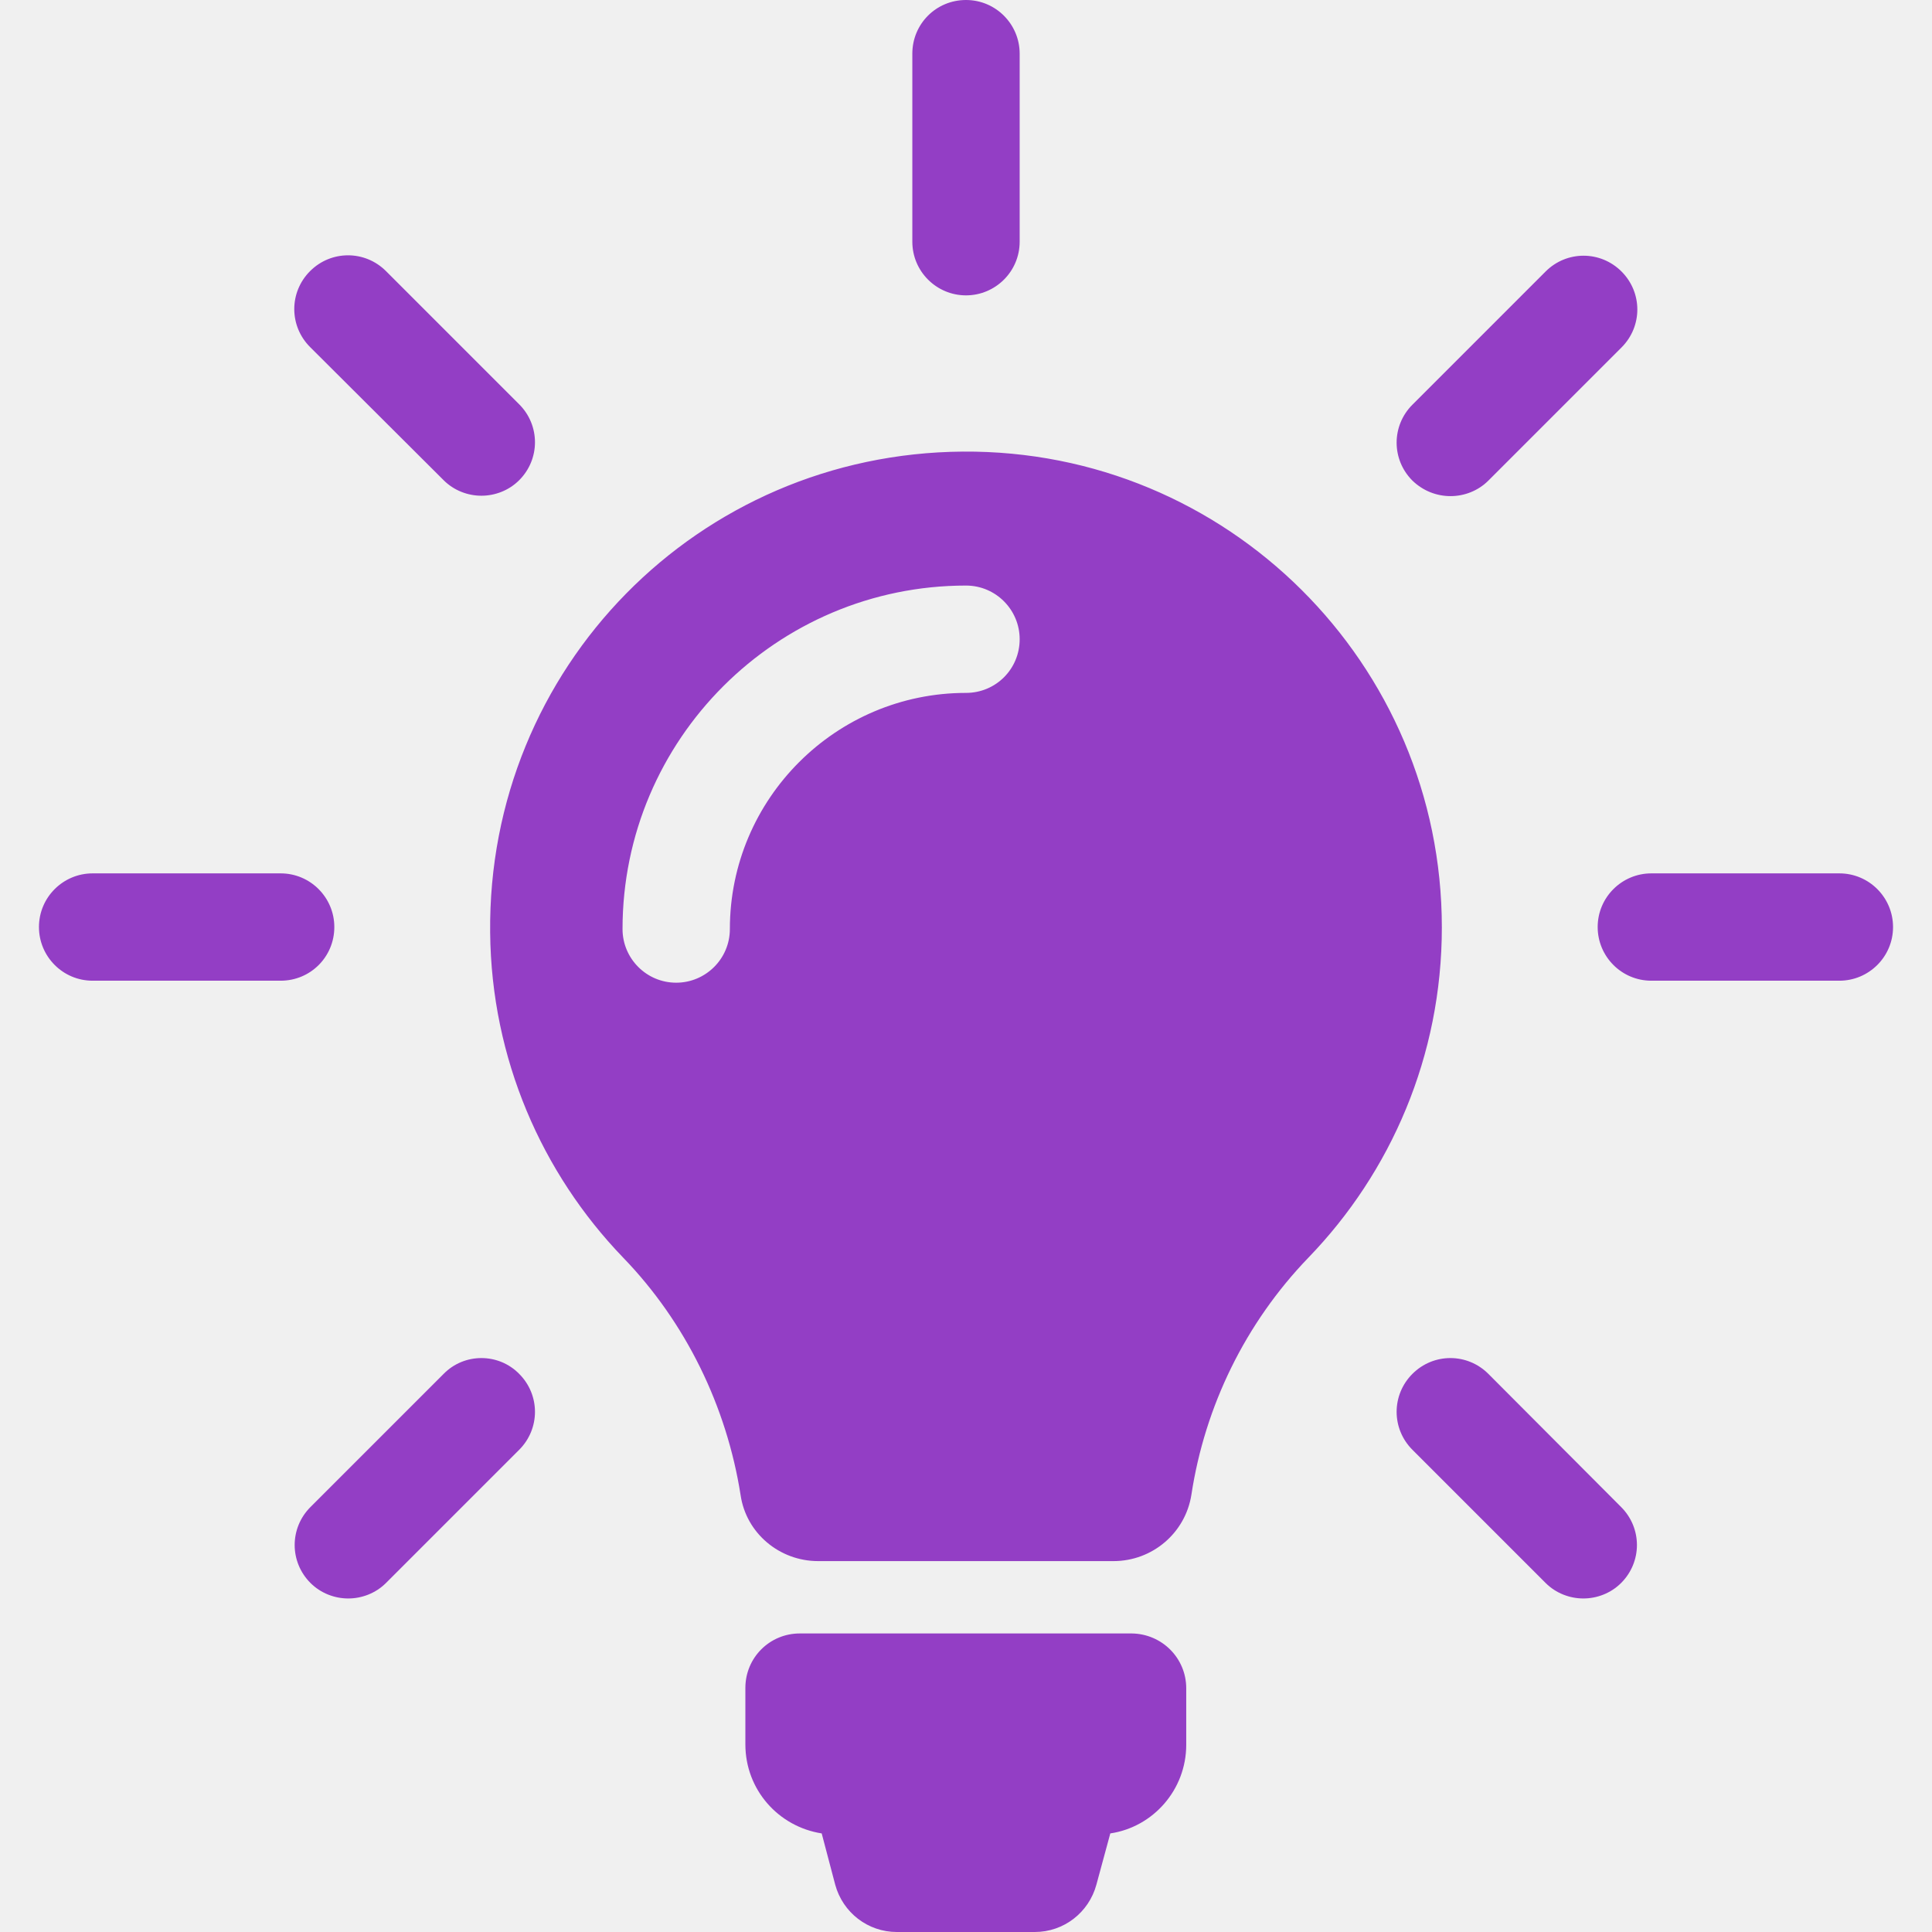
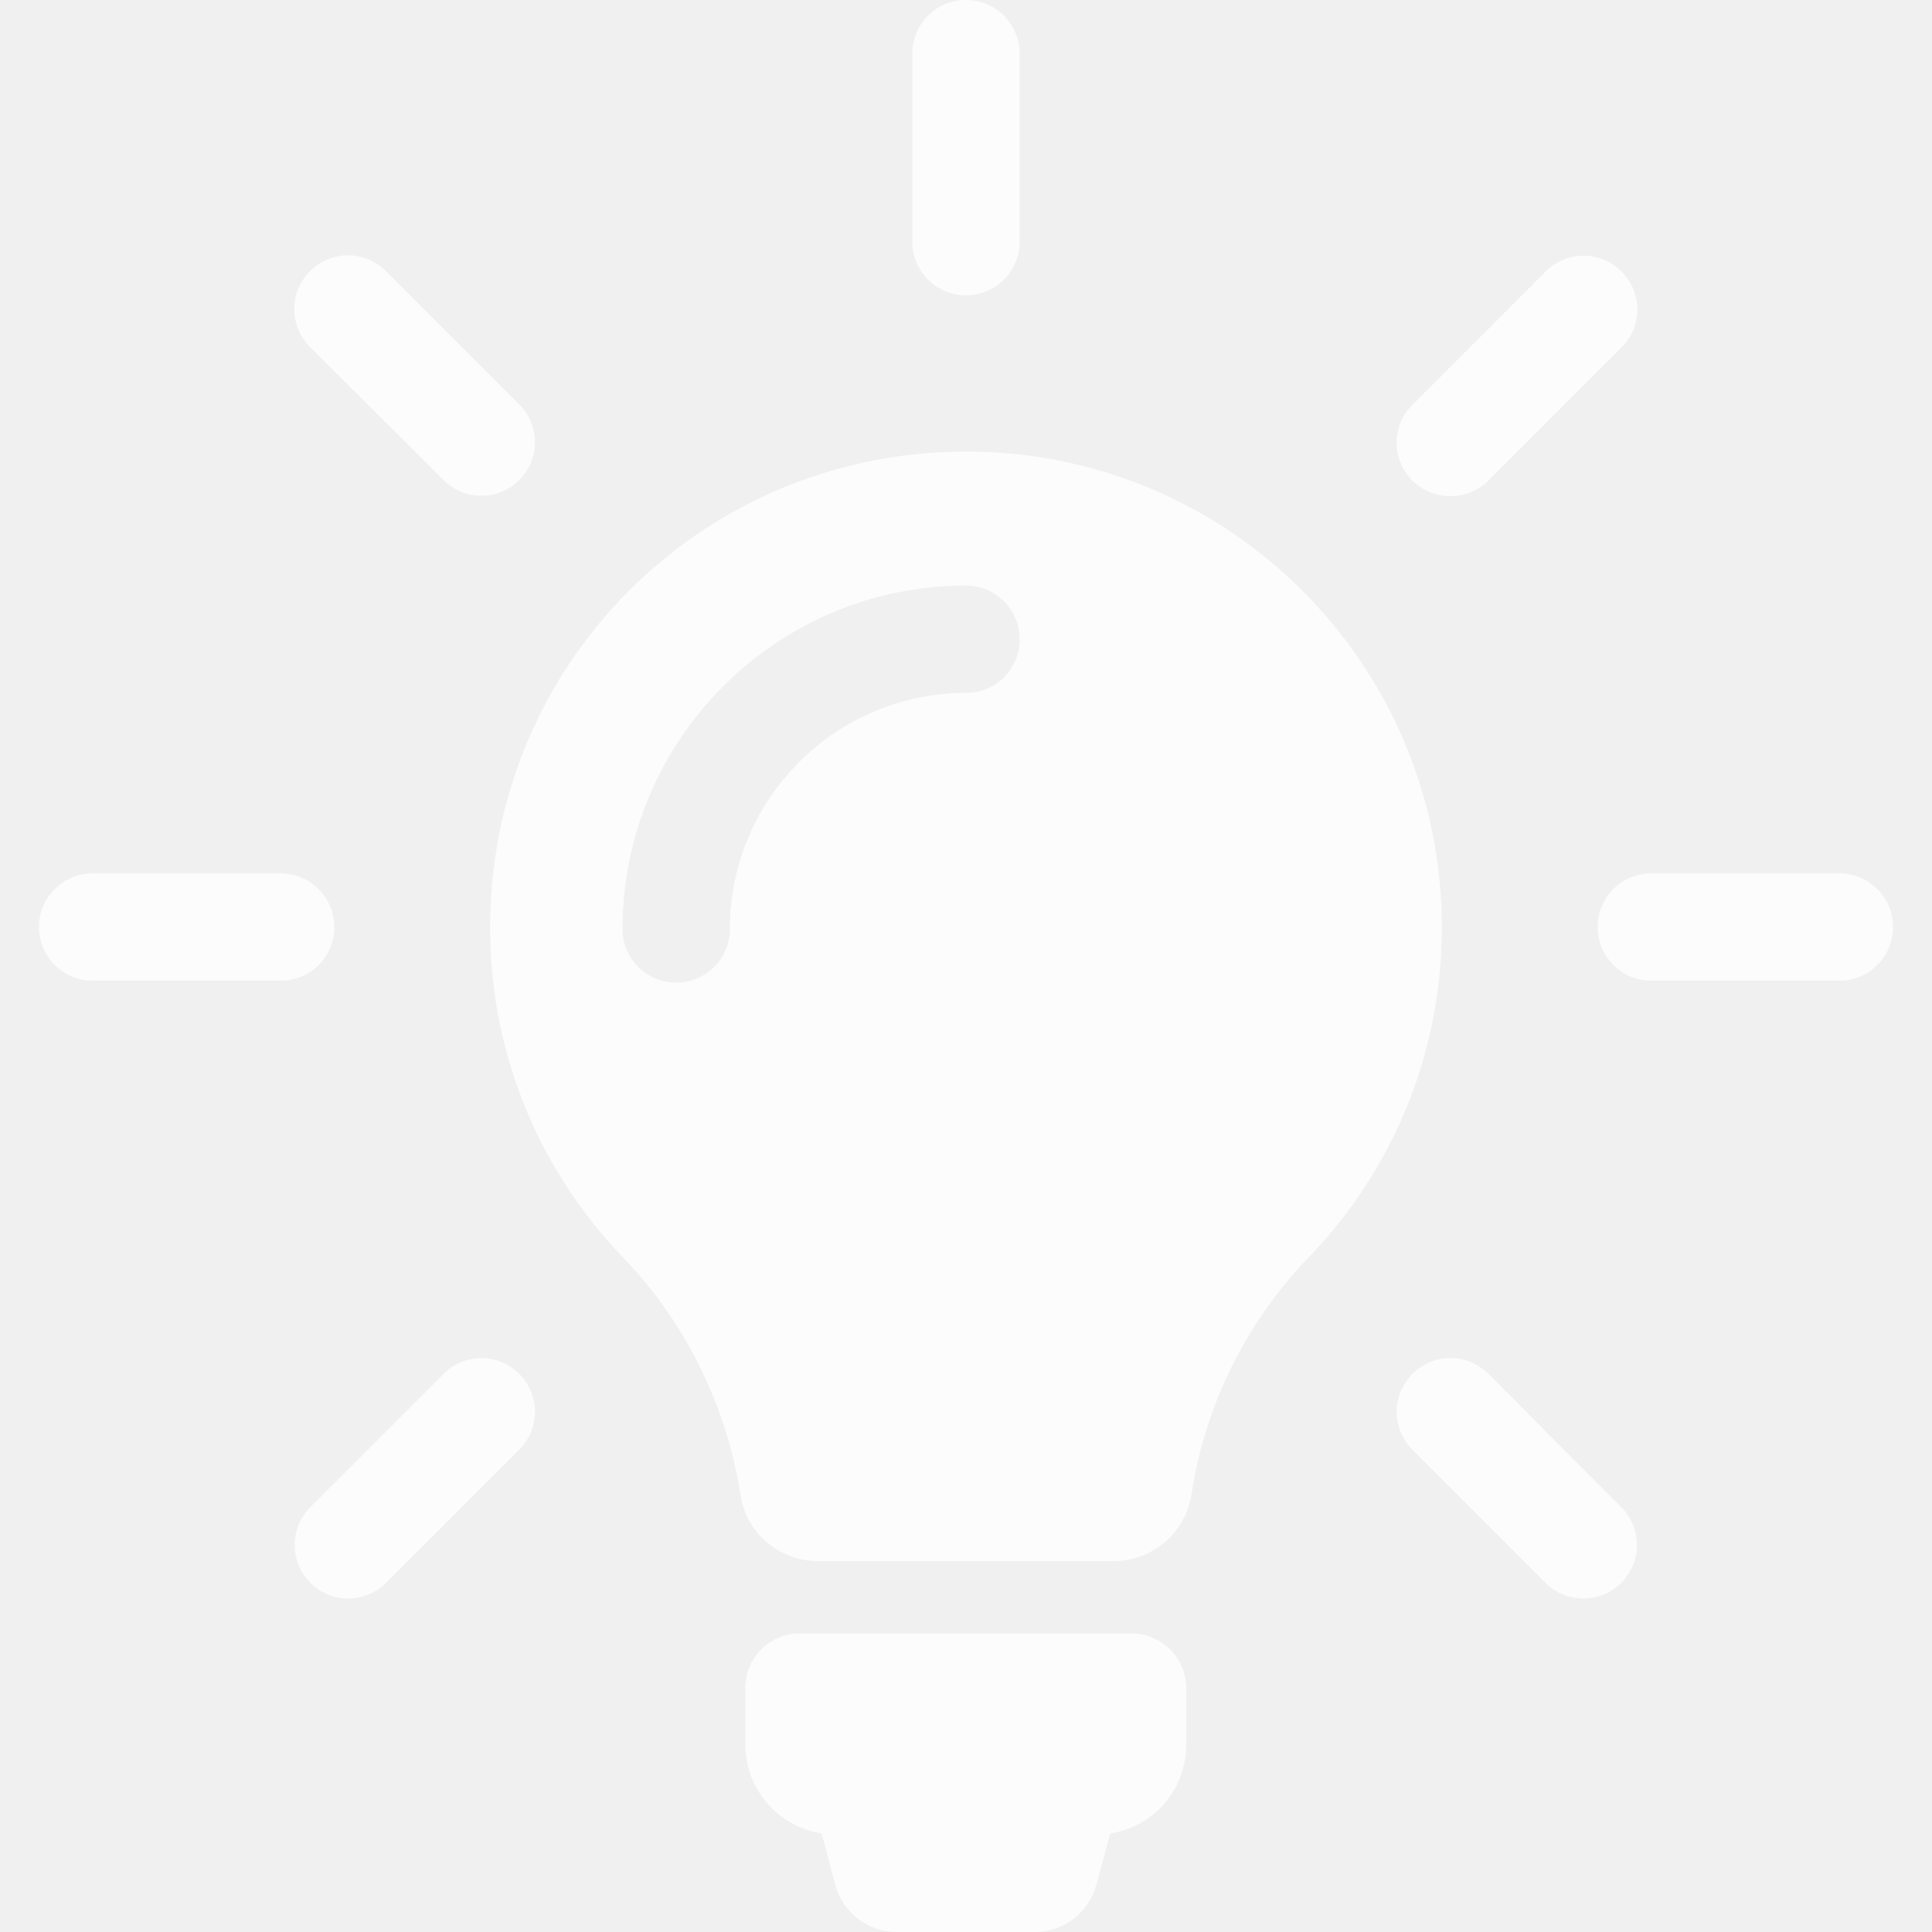
<svg xmlns="http://www.w3.org/2000/svg" version="1.1" id="Capa_1" x="0px" y="0px" viewBox="0 0 486 486" style="enable-background:new 0 0 486 486;" xml:space="preserve" width="512px" height="512px">
  <g>
-     <path id="XMLID_49_" d="M298.4,424.7v14.2c0,11.3-8.3,20.7-19.1,22.3l-3.5,12.9c-1.9,7-8.2,11.9-15.5,11.9h-34.7   c-7.3,0-13.6-4.9-15.5-11.9l-3.4-12.9c-10.9-1.7-19.2-11-19.2-22.4v-14.2c0-7.6,6.1-13.7,13.7-13.7h83.5   C292.3,411,298.4,417.1,298.4,424.7z M362.7,233.3c0,32.3-12.8,61.6-33.6,83.1c-15.8,16.4-26,37.3-29.4,59.6   c-1.5,9.6-9.8,16.7-19.6,16.7h-74.3c-9.7,0-18.1-7-19.5-16.6c-3.5-22.3-13.8-43.5-29.6-59.8c-20.4-21.2-33.1-50-33.4-81.7   c-0.7-66.6,52.3-120.5,118.9-121C308.7,113.1,362.7,166.9,362.7,233.3z M256.5,160.8c0-7.4-6-13.5-13.5-13.5   c-47.6,0-86.4,38.7-86.4,86.4c0,7.4,6,13.5,13.5,13.5c7.4,0,13.5-6,13.5-13.5c0-32.8,26.7-59.4,59.4-59.4   C250.5,174.3,256.5,168.3,256.5,160.8z M243,74.3c7.4,0,13.5-6,13.5-13.5V13.5c0-7.4-6-13.5-13.5-13.5s-13.5,6-13.5,13.5v47.3   C229.5,68.3,235.6,74.3,243,74.3z M84.1,233.2c0-7.4-6-13.5-13.5-13.5H23.3c-7.4,0-13.5,6-13.5,13.5c0,7.4,6,13.5,13.5,13.5h47.3   C78.1,246.7,84.1,240.7,84.1,233.2z M462.7,219.7h-47.3c-7.4,0-13.5,6-13.5,13.5c0,7.4,6,13.5,13.5,13.5h47.3   c7.4,0,13.5-6,13.5-13.5C476.2,225.8,470.2,219.7,462.7,219.7z M111.6,345.6l-33.5,33.5c-5.3,5.3-5.3,13.8,0,19.1   c2.6,2.6,6.1,3.9,9.5,3.9s6.9-1.3,9.5-3.9l33.5-33.5c5.3-5.3,5.3-13.8,0-19.1C125.4,340.3,116.8,340.3,111.6,345.6z M364.9,124.8   c3.4,0,6.9-1.3,9.5-3.9l33.5-33.5c5.3-5.3,5.3-13.8,0-19.1c-5.3-5.3-13.8-5.3-19.1,0l-33.5,33.5c-5.3,5.3-5.3,13.8,0,19.1   C358,123.5,361.4,124.8,364.9,124.8z M111.6,120.8c2.6,2.6,6.1,3.9,9.5,3.9s6.9-1.3,9.5-3.9c5.3-5.3,5.3-13.8,0-19.1L97.1,68.2   c-5.3-5.3-13.8-5.3-19.1,0c-5.3,5.3-5.3,13.8,0,19.1L111.6,120.8z M374.4,345.6c-5.3-5.3-13.8-5.3-19.1,0c-5.3,5.3-5.3,13.8,0,19.1   l33.5,33.5c2.6,2.6,6.1,3.9,9.5,3.9s6.9-1.3,9.5-3.9c5.3-5.3,5.3-13.8,0-19.1L374.4,345.6z" fill="#933EC5" />
+     <path id="XMLID_49_" d="M298.4,424.7v14.2c0,11.3-8.3,20.7-19.1,22.3l-3.5,12.9c-1.9,7-8.2,11.9-15.5,11.9h-34.7   c-7.3,0-13.6-4.9-15.5-11.9l-3.4-12.9c-10.9-1.7-19.2-11-19.2-22.4v-14.2c0-7.6,6.1-13.7,13.7-13.7h83.5   C292.3,411,298.4,417.1,298.4,424.7z M362.7,233.3c0,32.3-12.8,61.6-33.6,83.1c-15.8,16.4-26,37.3-29.4,59.6   c-1.5,9.6-9.8,16.7-19.6,16.7h-74.3c-9.7,0-18.1-7-19.5-16.6c-3.5-22.3-13.8-43.5-29.6-59.8c-20.4-21.2-33.1-50-33.4-81.7   c-0.7-66.6,52.3-120.5,118.9-121C308.7,113.1,362.7,166.9,362.7,233.3z M256.5,160.8c0-7.4-6-13.5-13.5-13.5   c-47.6,0-86.4,38.7-86.4,86.4c0,7.4,6,13.5,13.5,13.5c7.4,0,13.5-6,13.5-13.5c0-32.8,26.7-59.4,59.4-59.4   C250.5,174.3,256.5,168.3,256.5,160.8z M243,74.3c7.4,0,13.5-6,13.5-13.5V13.5c0-7.4-6-13.5-13.5-13.5s-13.5,6-13.5,13.5v47.3   C229.5,68.3,235.6,74.3,243,74.3z M84.1,233.2c0-7.4-6-13.5-13.5-13.5H23.3c-7.4,0-13.5,6-13.5,13.5c0,7.4,6,13.5,13.5,13.5h47.3   C78.1,246.7,84.1,240.7,84.1,233.2z M462.7,219.7h-47.3c-7.4,0-13.5,6-13.5,13.5c0,7.4,6,13.5,13.5,13.5h47.3   c7.4,0,13.5-6,13.5-13.5C476.2,225.8,470.2,219.7,462.7,219.7z M111.6,345.6l-33.5,33.5c-5.3,5.3-5.3,13.8,0,19.1   c2.6,2.6,6.1,3.9,9.5,3.9s6.9-1.3,9.5-3.9l33.5-33.5c5.3-5.3,5.3-13.8,0-19.1C125.4,340.3,116.8,340.3,111.6,345.6z M364.9,124.8   c3.4,0,6.9-1.3,9.5-3.9l33.5-33.5c5.3-5.3,5.3-13.8,0-19.1c-5.3-5.3-13.8-5.3-19.1,0l-33.5,33.5c-5.3,5.3-5.3,13.8,0,19.1   C358,123.5,361.4,124.8,364.9,124.8z M111.6,120.8c2.6,2.6,6.1,3.9,9.5,3.9s6.9-1.3,9.5-3.9c5.3-5.3,5.3-13.8,0-19.1L97.1,68.2   c-5.3-5.3-13.8-5.3-19.1,0c-5.3,5.3-5.3,13.8,0,19.1L111.6,120.8z M374.4,345.6c-5.3-5.3-13.8-5.3-19.1,0c-5.3,5.3-5.3,13.8,0,19.1   l33.5,33.5c2.6,2.6,6.1,3.9,9.5,3.9s6.9-1.3,9.5-3.9c5.3-5.3,5.3-13.8,0-19.1L374.4,345.6z" fill="#FFFFFF" fill-opacity="0.8" />
  </g>
  <g>
  </g>
  <g>
  </g>
  <g>
  </g>
  <g>
  </g>
  <g>
  </g>
  <g>
  </g>
  <g>
  </g>
  <g>
  </g>
  <g>
  </g>
  <g>
  </g>
  <g>
  </g>
  <g>
  </g>
  <g>
  </g>
  <g>
  </g>
  <g>
  </g>
</svg>
